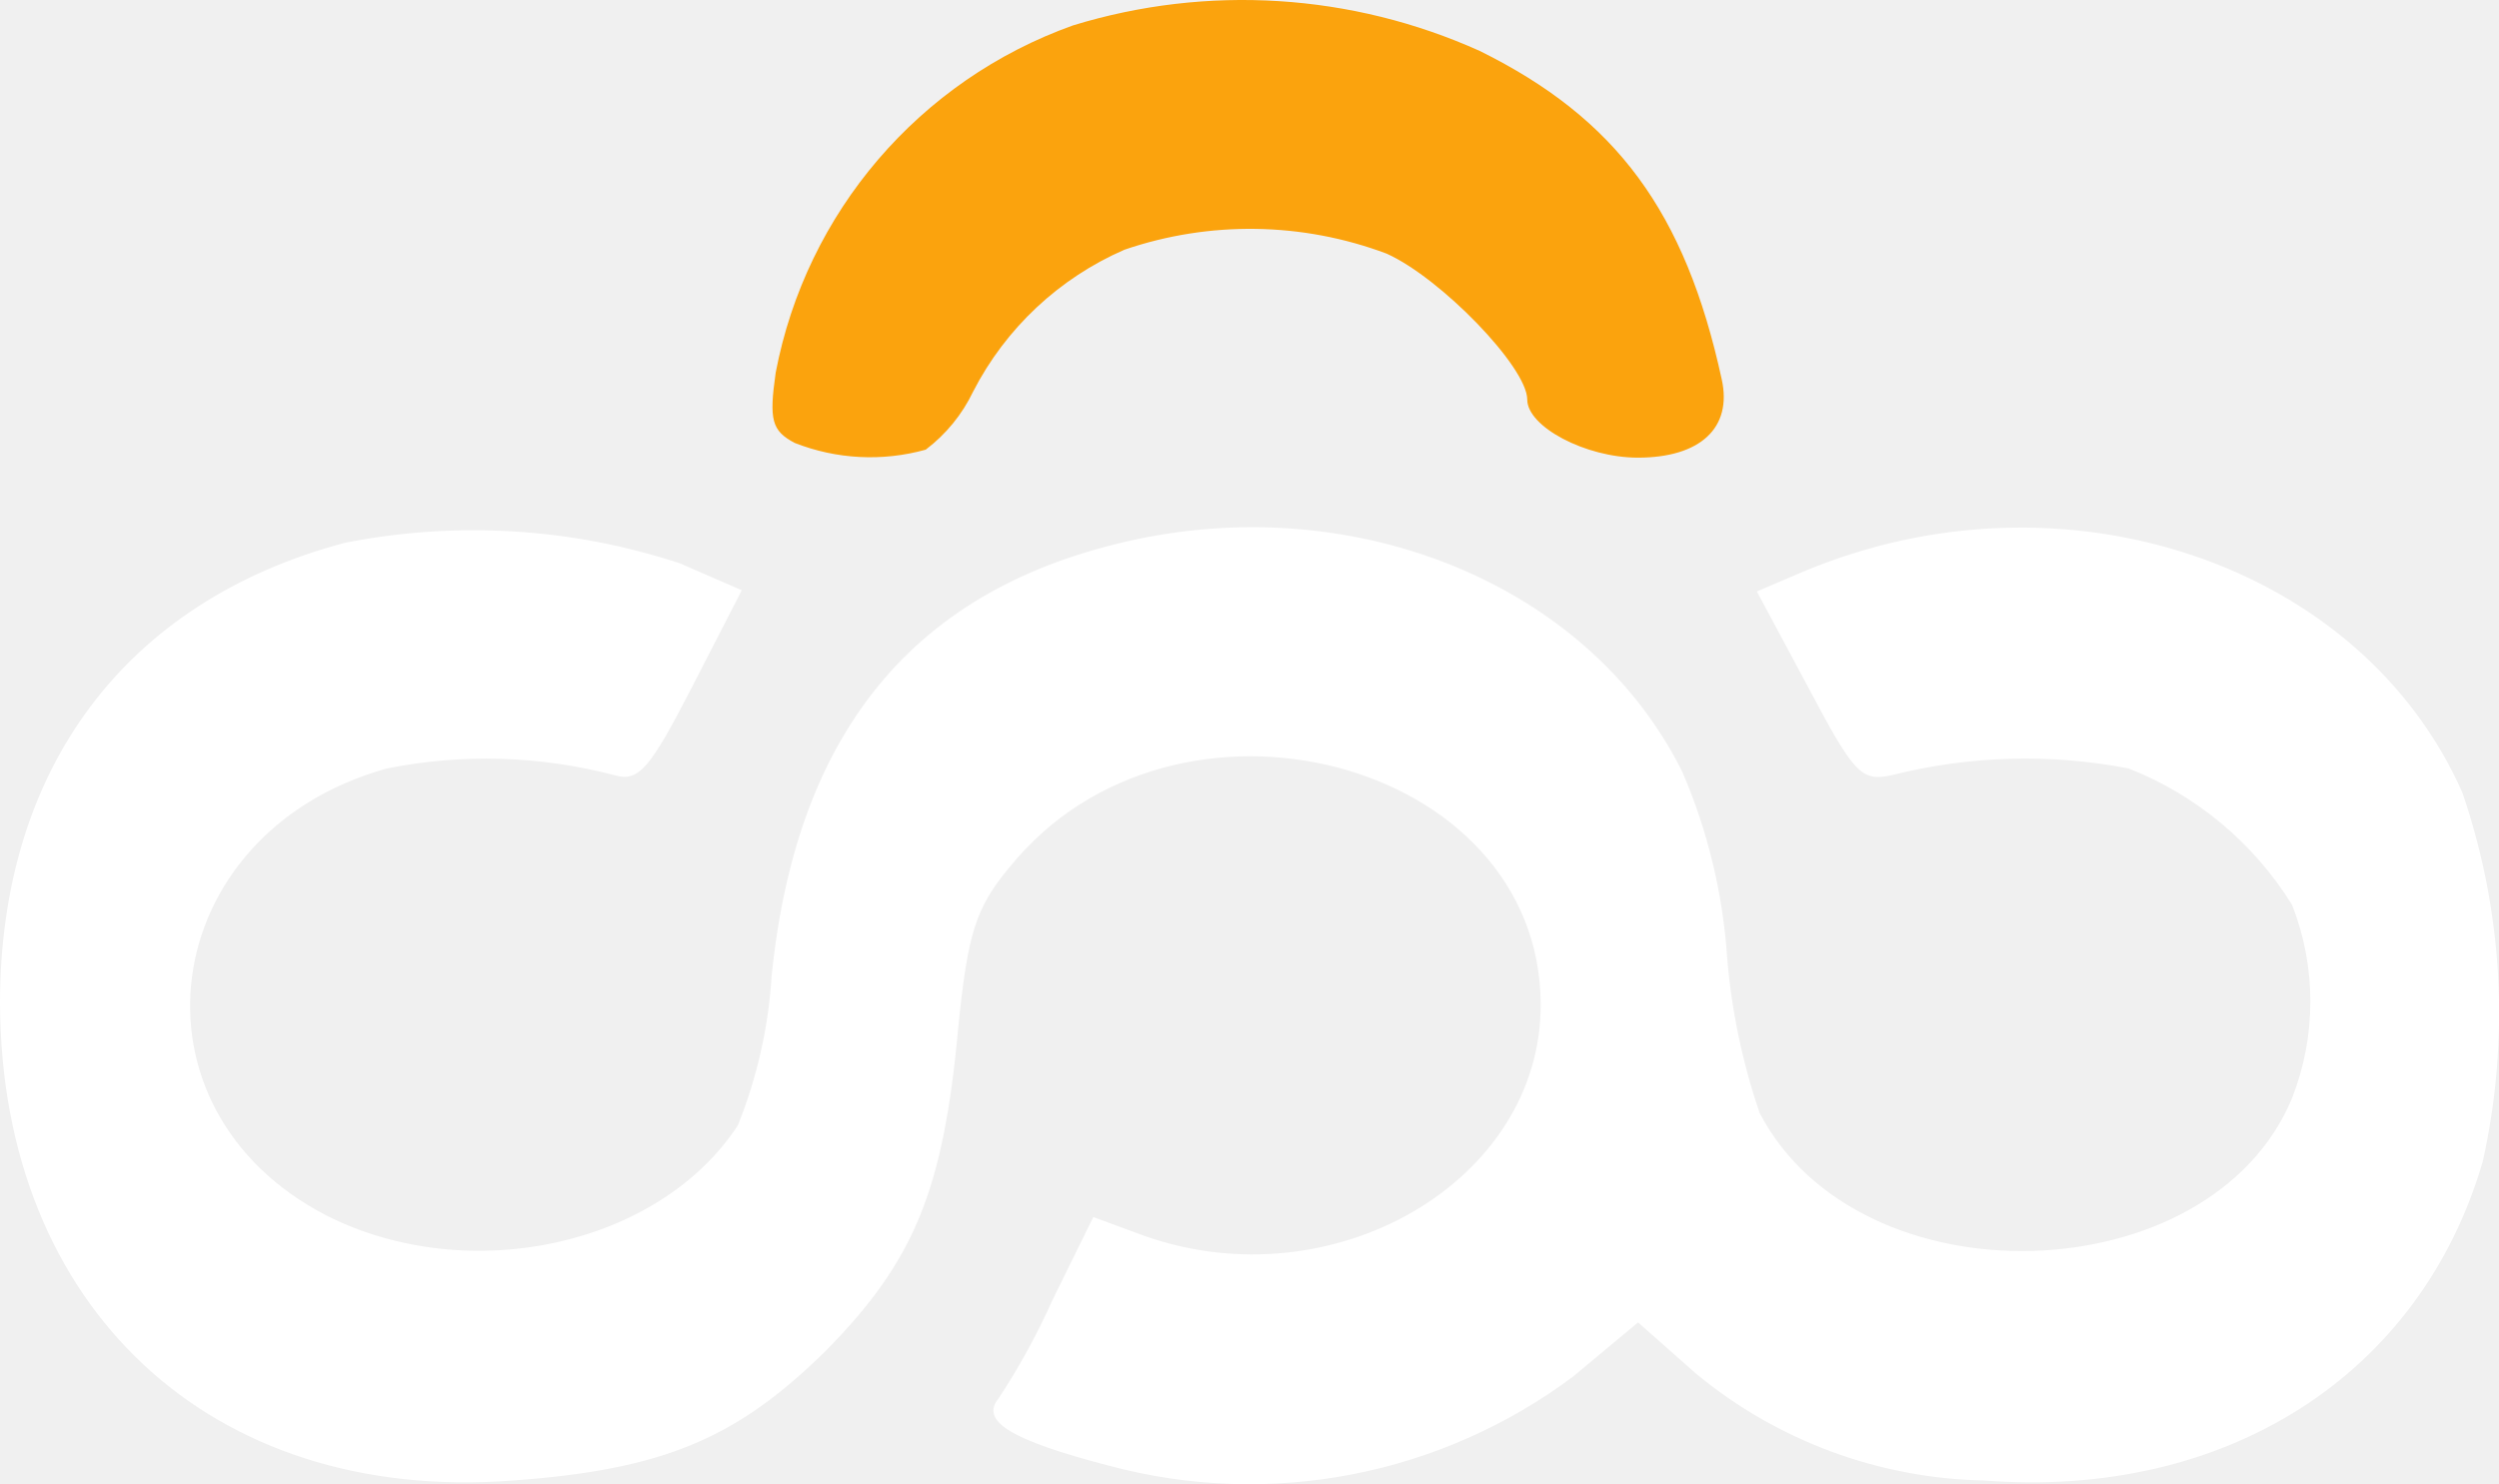
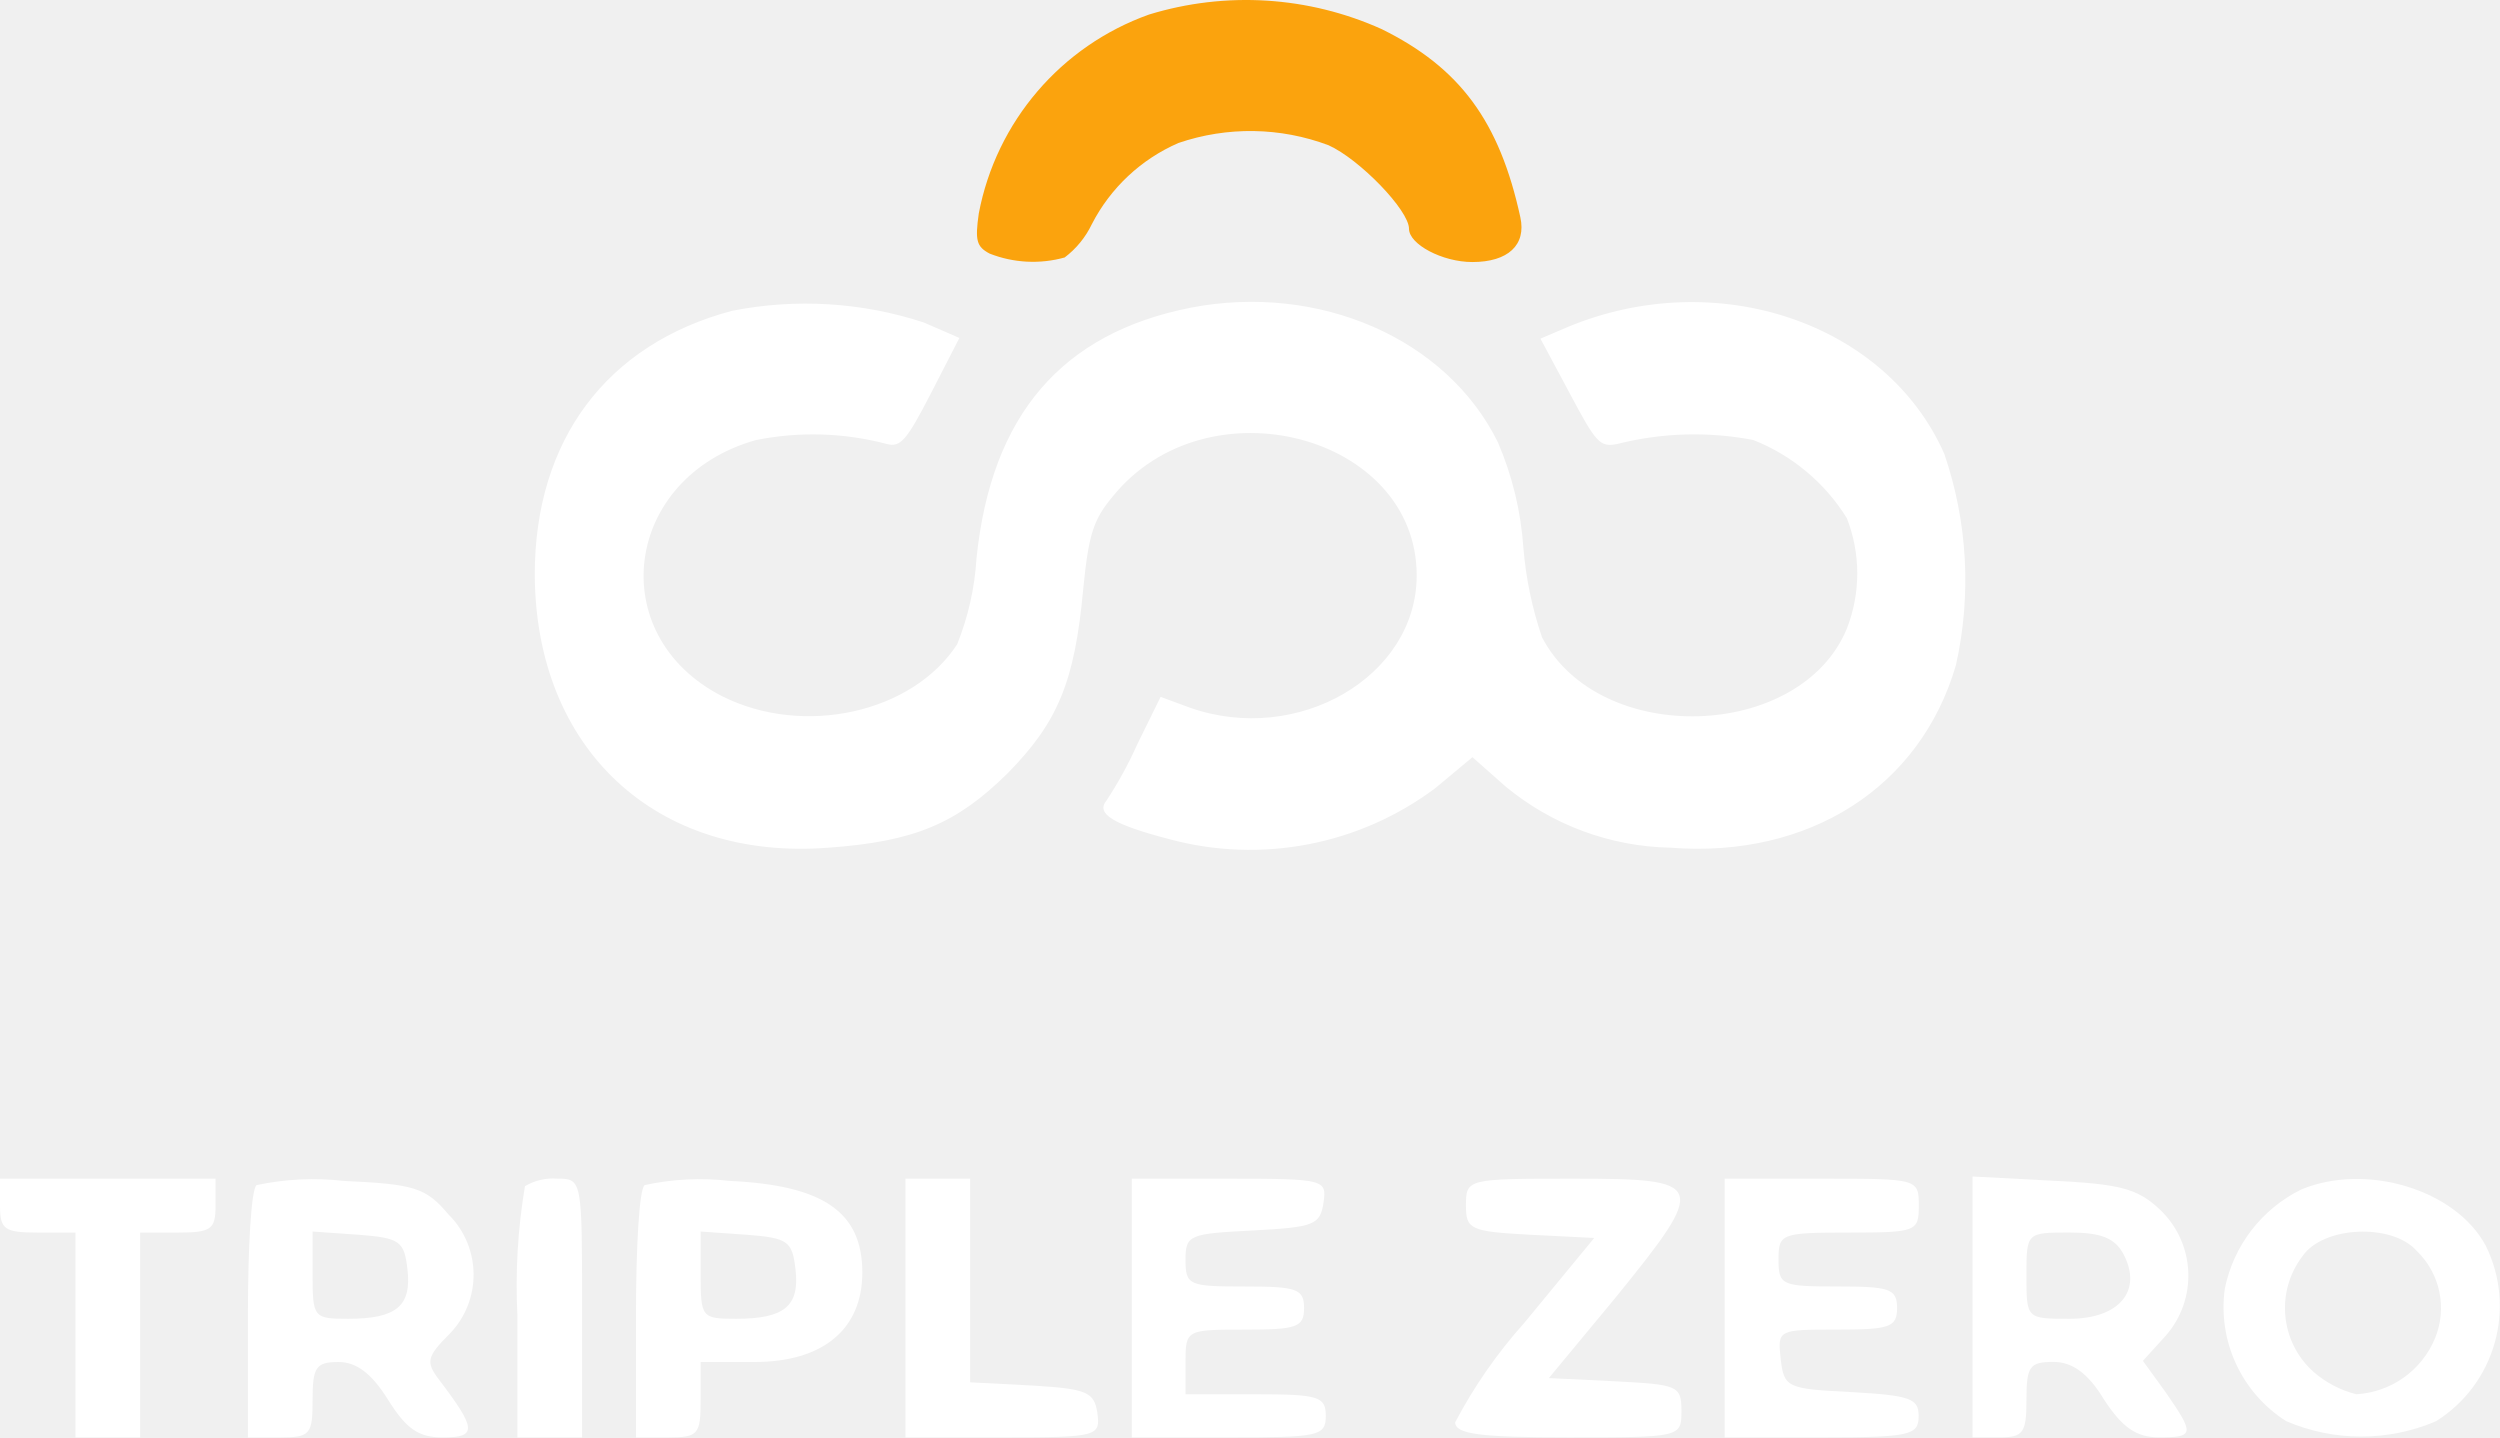
- <svg xmlns="http://www.w3.org/2000/svg" width="63.221" height="37.53" viewBox="0 0 63.221 37.53">
-   <g id="Group_3" data-name="Group 3" transform="translate(-8.037)">
-     <g id="Group_1" data-name="Group 1" transform="translate(8.037)">
-       <path id="Path_41" data-name="Path 41" d="M98.764-177.238a11.642,11.642,0,0,0-7.522,8.787c-.171,1.2-.1,1.47.479,1.778a5.223,5.223,0,0,0,3.316.171,4.016,4.016,0,0,0,1.2-1.47,7.8,7.8,0,0,1,3.829-3.59,9.823,9.823,0,0,1,6.633.1c1.368.615,3.556,2.872,3.556,3.692,0,.684,1.47,1.47,2.8,1.47,1.573,0,2.393-.752,2.12-1.983-.923-4.24-2.667-6.6-6.12-8.308A14.613,14.613,0,0,0,98.764-177.238Z" transform="translate(-71.618 177.881)" fill="#fba30d" />
-       <path id="Path_42" data-name="Path 42" d="M42.718-138.46C37.18-136.99,34-132.75,34-126.8c.034,7.693,5.334,12.65,12.958,12.069,3.829-.274,5.675-1.06,7.932-3.282,2.222-2.257,2.974-4.034,3.351-8.171.239-2.393.444-3.043,1.3-4.069,4.171-5.163,13.436-2.735,13.436,3.487,0,4.479-5.265,7.522-10.018,5.846l-1.3-.479-1.026,2.086a17.574,17.574,0,0,1-1.368,2.5c-.479.581.308,1.06,2.8,1.709A13.671,13.671,0,0,0,73.8-117.365l1.641-1.368,1.47,1.3a11.784,11.784,0,0,0,7.282,2.7c6.12.479,11.043-2.667,12.616-8.069a17.216,17.216,0,0,0-.513-9.334c-2.564-5.812-10.086-8.342-16.65-5.607l-1.2.513,1.3,2.427c1.162,2.188,1.333,2.393,2.12,2.222a13.815,13.815,0,0,1,5.983-.171,8.561,8.561,0,0,1,4.137,3.453,6.694,6.694,0,0,1,0,4.889c-2.051,4.957-10.941,5.231-13.471.376a16.42,16.42,0,0,1-.821-3.932,14.242,14.242,0,0,0-1.128-4.684c-2.257-4.581-7.9-7.043-13.573-5.949-5.71,1.128-8.821,4.752-9.47,11.077a12.2,12.2,0,0,1-.855,3.8c-1.983,3.043-6.8,4.1-10.394,2.291-5.265-2.7-4.342-9.676,1.5-11.317a12.787,12.787,0,0,1,5.778.171c.615.171.889-.171,1.949-2.222l1.265-2.462-1.573-.684A16.755,16.755,0,0,0,42.718-138.46Z" transform="translate(-34 152.197)" fill="#fff" />
+ <svg xmlns="http://www.w3.org/2000/svg" width="110.488" height="63.525" viewBox="0 0 110.488 63.525">
+   <g id="Group_673" data-name="Group 673" transform="translate(-1749.902 -50.9)">
+     <g id="Group_671" data-name="Group 671">
+       <g id="Group_1" data-name="Group 1" transform="translate(1773.536 50.9)">
+         <path id="Path_41" data-name="Path 41" d="M98.764-177.238a11.642,11.642,0,0,0-7.522,8.787c-.171,1.2-.1,1.47.479,1.778a5.223,5.223,0,0,0,3.316.171,4.016,4.016,0,0,0,1.2-1.47,7.8,7.8,0,0,1,3.829-3.59,9.823,9.823,0,0,1,6.633.1c1.368.615,3.556,2.872,3.556,3.692,0,.684,1.47,1.47,2.8,1.47,1.573,0,2.393-.752,2.12-1.983-.923-4.24-2.667-6.6-6.12-8.308A14.613,14.613,0,0,0,98.764-177.238Z" transform="translate(-71.618 177.881)" fill="#fba30d" />
+         <path id="Path_42" data-name="Path 42" d="M42.718-138.46C37.18-136.99,34-132.75,34-126.8c.034,7.693,5.334,12.65,12.958,12.069,3.829-.274,5.675-1.06,7.932-3.282,2.222-2.257,2.974-4.034,3.351-8.171.239-2.393.444-3.043,1.3-4.069,4.171-5.163,13.436-2.735,13.436,3.487,0,4.479-5.265,7.522-10.018,5.846l-1.3-.479-1.026,2.086a17.574,17.574,0,0,1-1.368,2.5c-.479.581.308,1.06,2.8,1.709A13.671,13.671,0,0,0,73.8-117.365l1.641-1.368,1.47,1.3a11.784,11.784,0,0,0,7.282,2.7c6.12.479,11.043-2.667,12.616-8.069a17.216,17.216,0,0,0-.513-9.334c-2.564-5.812-10.086-8.342-16.65-5.607l-1.2.513,1.3,2.427c1.162,2.188,1.333,2.393,2.12,2.222a13.815,13.815,0,0,1,5.983-.171,8.561,8.561,0,0,1,4.137,3.453,6.694,6.694,0,0,1,0,4.889c-2.051,4.957-10.941,5.231-13.471.376a16.42,16.42,0,0,1-.821-3.932,14.242,14.242,0,0,0-1.128-4.684c-2.257-4.581-7.9-7.043-13.573-5.949-5.71,1.128-8.821,4.752-9.47,11.077a12.2,12.2,0,0,1-.855,3.8c-1.983,3.043-6.8,4.1-10.394,2.291-5.265-2.7-4.342-9.676,1.5-11.317a12.787,12.787,0,0,1,5.778.171c.615.171.889-.171,1.949-2.222l1.265-2.462-1.573-.684A16.755,16.755,0,0,0,42.718-138.46Z" transform="translate(-34 152.197)" fill="#fff" />
+       </g>
+       <g id="Group_2" data-name="Group 2" transform="translate(1626.157 -844.084)">
+         <path id="Path_43" data-name="Path 43" d="M10-47.809c0,1.048.191,1.191,1.667,1.191h1.667v9.051h2.858v-9.051H17.86c1.477,0,1.667-.143,1.667-1.191V-49H10Z" transform="translate(113.745 996.076)" fill="#fff" />
+         <path id="Path_44" data-name="Path 44" d="M33.381-48.651c-.238.191-.381,2.763-.381,5.764V-37.5h1.429c1.334,0,1.429-.143,1.429-1.667,0-1.429.143-1.667,1.143-1.667.81,0,1.477.524,2.191,1.667.81,1.286,1.334,1.667,2.43,1.667,1.524,0,1.477-.381-.191-2.572-.572-.762-.524-1,.476-2a3.751,3.751,0,0,0-.048-5.288c-1-1.191-1.524-1.334-4.621-1.477A11.912,11.912,0,0,0,33.381-48.651Zm6.669,3.716c.191,1.62-.476,2.191-2.62,2.191-1.524,0-1.572-.048-1.572-1.953V-46.6l2.048.143C39.717-46.316,39.908-46.173,40.05-44.935Z" transform="translate(101.702 996.012)" fill="#fff" />
+         <path id="Path_45" data-name="Path 45" d="M58.333-48.667A26.485,26.485,0,0,0,58-42.95v5.383h2.858v-5.717c0-5.669,0-5.717-1.1-5.717A2.391,2.391,0,0,0,58.333-48.667Z" transform="translate(88.612 996.076)" fill="#fff" />
+         <path id="Path_46" data-name="Path 46" d="M69.381-48.651c-.238.191-.381,2.763-.381,5.764V-37.5h1.429c1.334,0,1.429-.143,1.429-1.667v-1.667H74.24c3,0,4.764-1.429,4.764-3.954,0-2.668-1.715-3.859-5.859-4.049A11.352,11.352,0,0,0,69.381-48.651Zm6.669,3.716c.191,1.62-.476,2.191-2.62,2.191-1.524,0-1.572-.048-1.572-1.953V-46.6l2.048.143C75.717-46.316,75.908-46.173,76.05-44.935Z" transform="translate(82.852 996.012)" fill="#fff" />
+         <path id="Path_47" data-name="Path 47" d="M94-43.283v5.717h4.335c4.192,0,4.287-.048,4.145-1.1-.143-.905-.476-1.048-2.858-1.191L96.858-40v-9H94Z" transform="translate(69.761 996.076)" fill="#fff" />
+         <path id="Path_48" data-name="Path 48" d="M115-43.283v5.717h4.287c3.954,0,4.287-.048,4.287-.953,0-.857-.333-.953-3.1-.953h-3.1V-40.9c0-1.429.048-1.429,2.62-1.429,2.287,0,2.62-.1,2.62-.953s-.333-.953-2.62-.953c-2.477,0-2.62-.048-2.62-1.191,0-1.1.191-1.143,3-1.286,2.668-.143,2.954-.238,3.1-1.239S123.527-49,119.335-49H115Z" transform="translate(58.765 996.076)" fill="#fff" />
+         <path id="Path_49" data-name="Path 49" d="M145.476-47.809c0,1.048.191,1.143,2.811,1.286l2.858.143-3.1,3.763A21.81,21.81,0,0,0,145-38.234c0,.524,1.1.667,5,.667,5,0,5,0,5-1.191,0-1.1-.191-1.143-2.906-1.286l-2.954-.143L152.1-43.76c4.1-5.05,4-5.24-1.858-5.24C145.524-49,145.476-49,145.476-47.809Z" transform="translate(43.057 996.076)" fill="#fff" />
+         <path id="Path_50" data-name="Path 50" d="M170-43.283v5.717h4.287c3.954,0,4.287-.1,4.287-.953,0-.762-.381-.905-2.954-1.048-2.858-.143-3-.191-3.144-1.477s-.1-1.286,2.477-1.286c2.334,0,2.668-.1,2.668-.953s-.333-.953-2.62-.953c-2.477,0-2.62-.048-2.62-1.191s.1-1.191,3.1-1.191,3.1-.048,3.1-1.191c0-1.191-.048-1.191-4.287-1.191H170Z" transform="translate(29.966 996.076)" fill="#fff" />
+         <path id="Path_51" data-name="Path 51" d="M193-43.436v5.764h1.191c1.048,0,1.191-.191,1.191-1.667s.143-1.667,1.191-1.667c.81,0,1.524.476,2.239,1.667.81,1.239,1.429,1.667,2.43,1.667,1.572,0,1.572-.143.286-2l-1-1.382,1-1.1a4.02,4.02,0,0,0-.238-5.574c-1-.953-1.81-1.143-4.764-1.286L193-49.2Zm6.669-2.334c.857,1.62-.191,2.858-2.382,2.858-1.906,0-1.906,0-1.906-1.906s0-1.906,1.906-1.906C198.669-46.723,199.288-46.485,199.669-45.77Z" transform="translate(17.923 996.18)" fill="#fff" />
+         <path id="Path_52" data-name="Path 52" d="M219.709-48.512a6.271,6.271,0,0,0-3.382,4.383,5.968,5.968,0,0,0,2.715,5.859,8.413,8.413,0,0,0,6.622,0,6.015,6.015,0,0,0,2.191-7.765C226.521-48.512,222.567-49.7,219.709-48.512Zm5.1,2.715a3.509,3.509,0,0,1,.81,3.859,4.014,4.014,0,0,1-3.478,2.477,4.553,4.553,0,0,1-1.906-1,3.782,3.782,0,0,1-.476-5.1C220.661-46.892,223.71-47.035,224.806-45.8Z" transform="translate(5.744 996.064)" fill="#fff" />
+       </g>
    </g>
  </g>
</svg>
